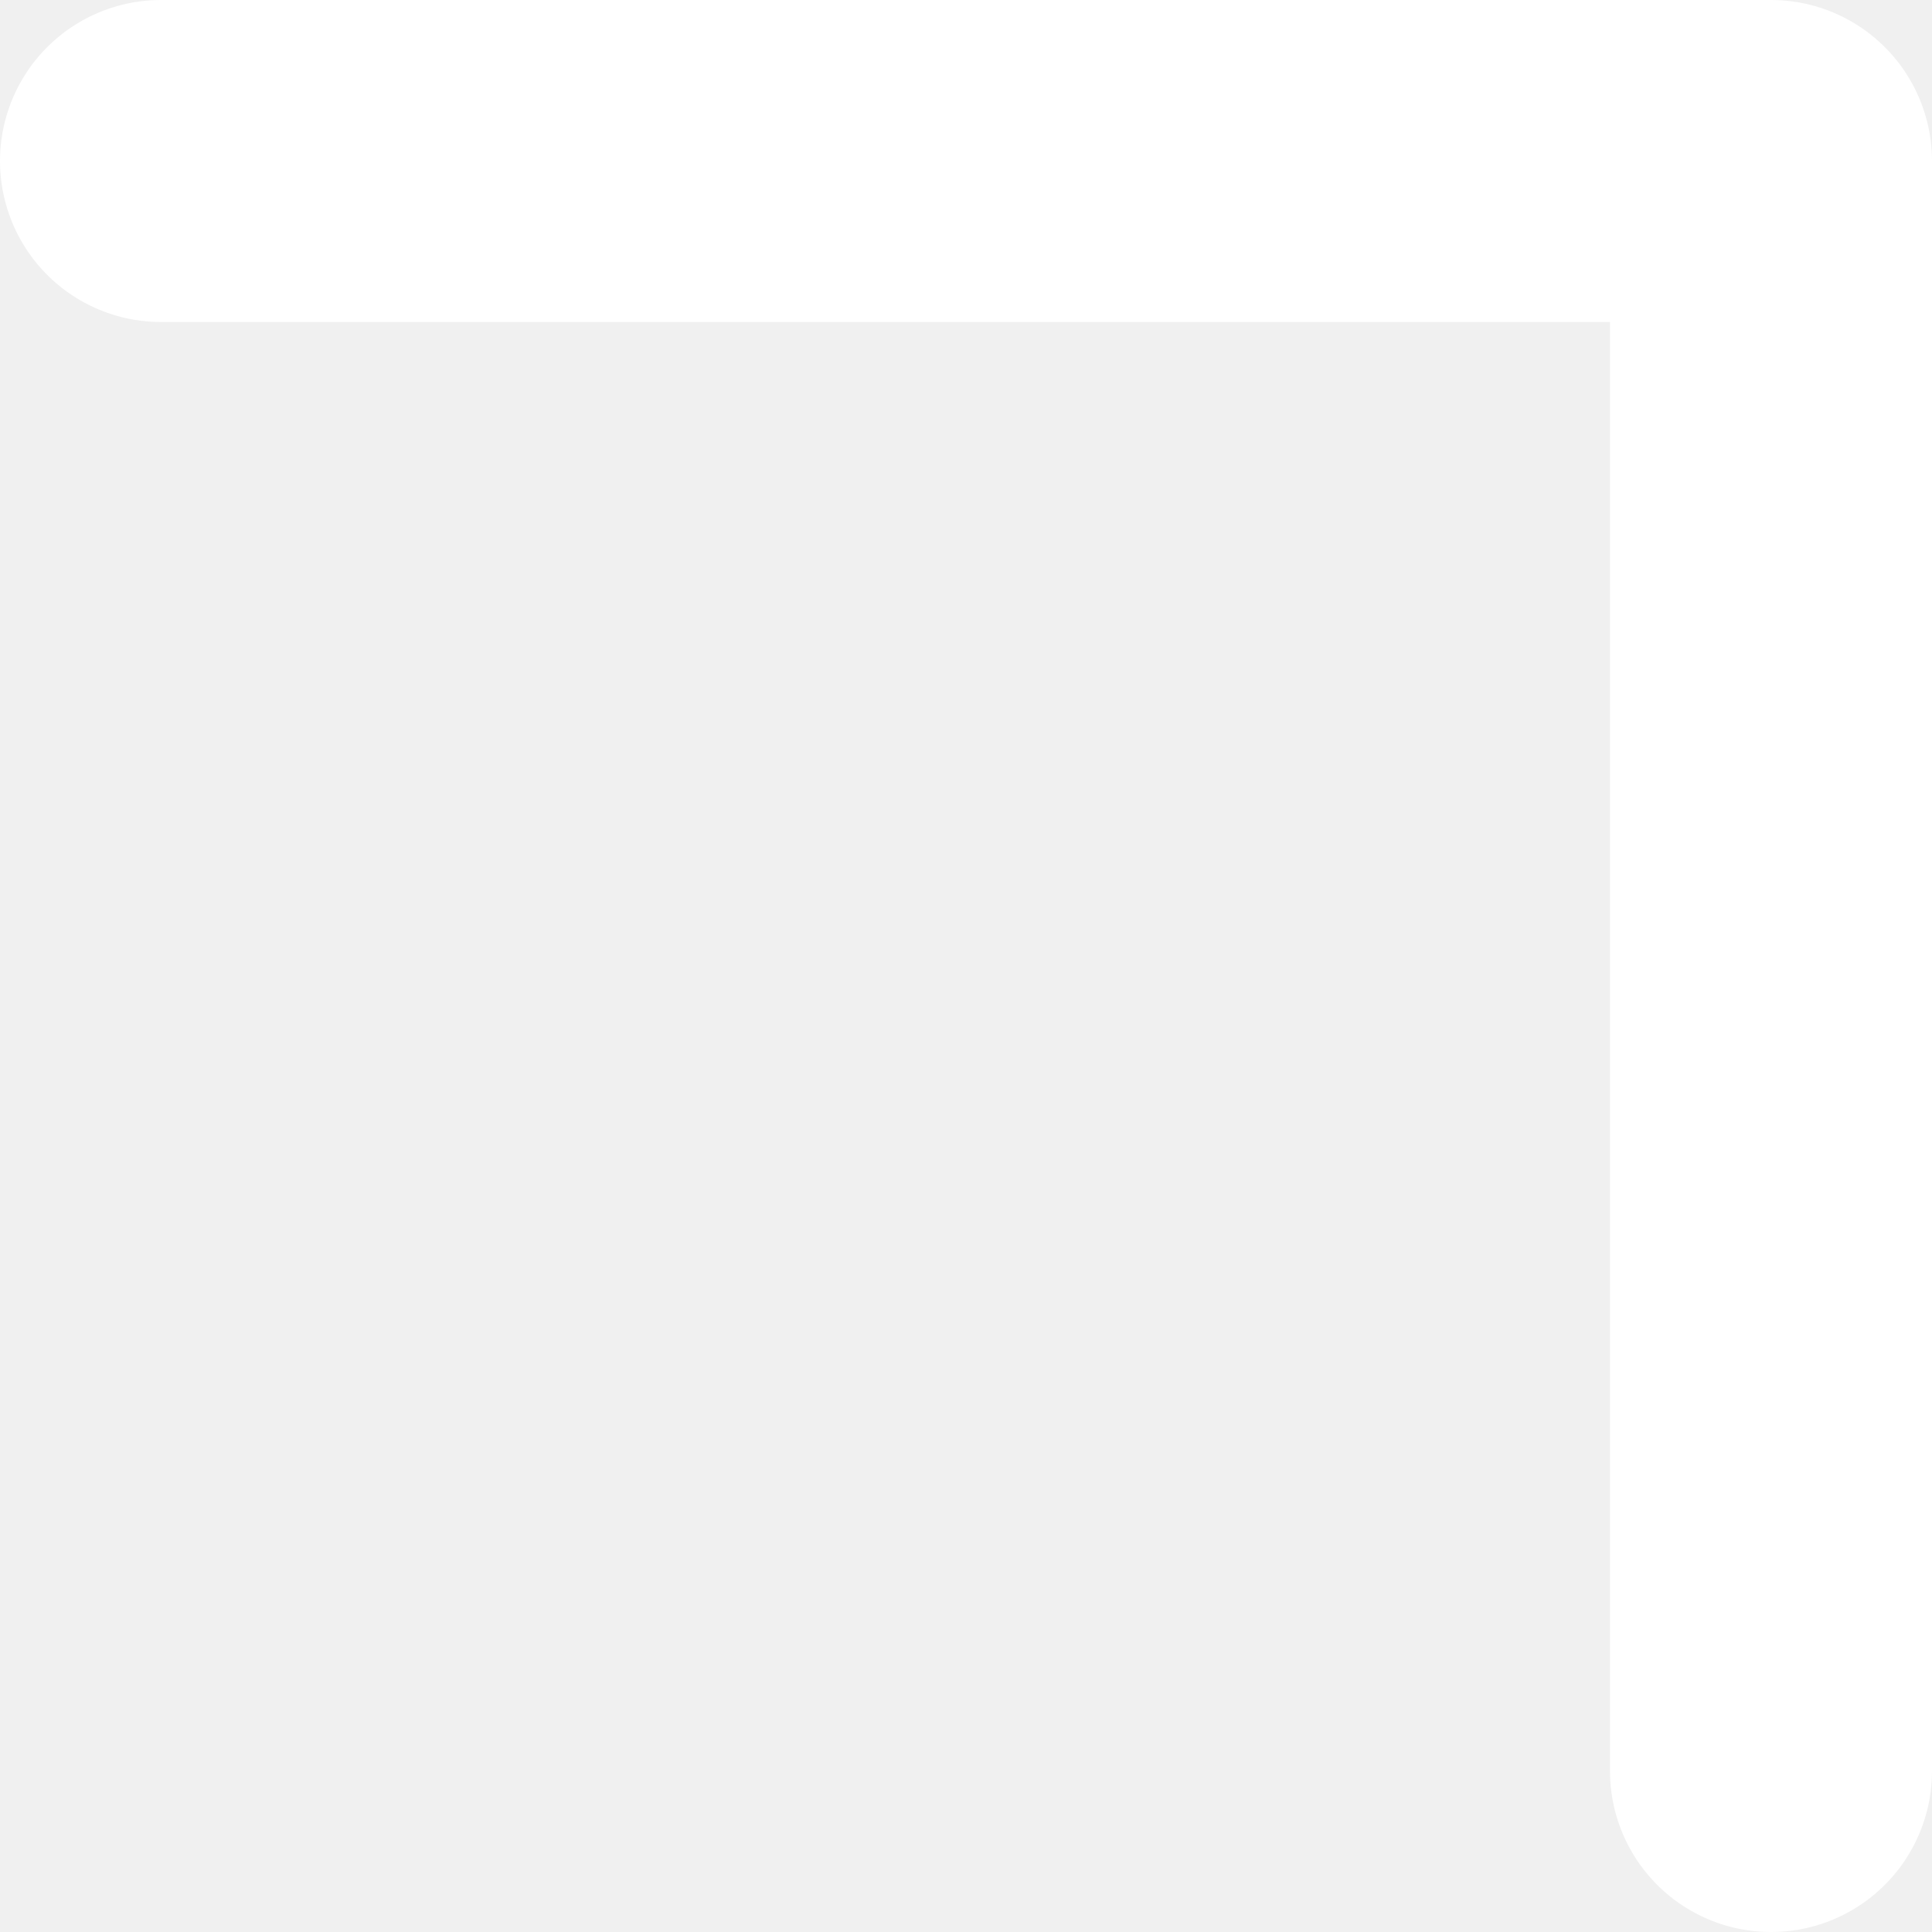
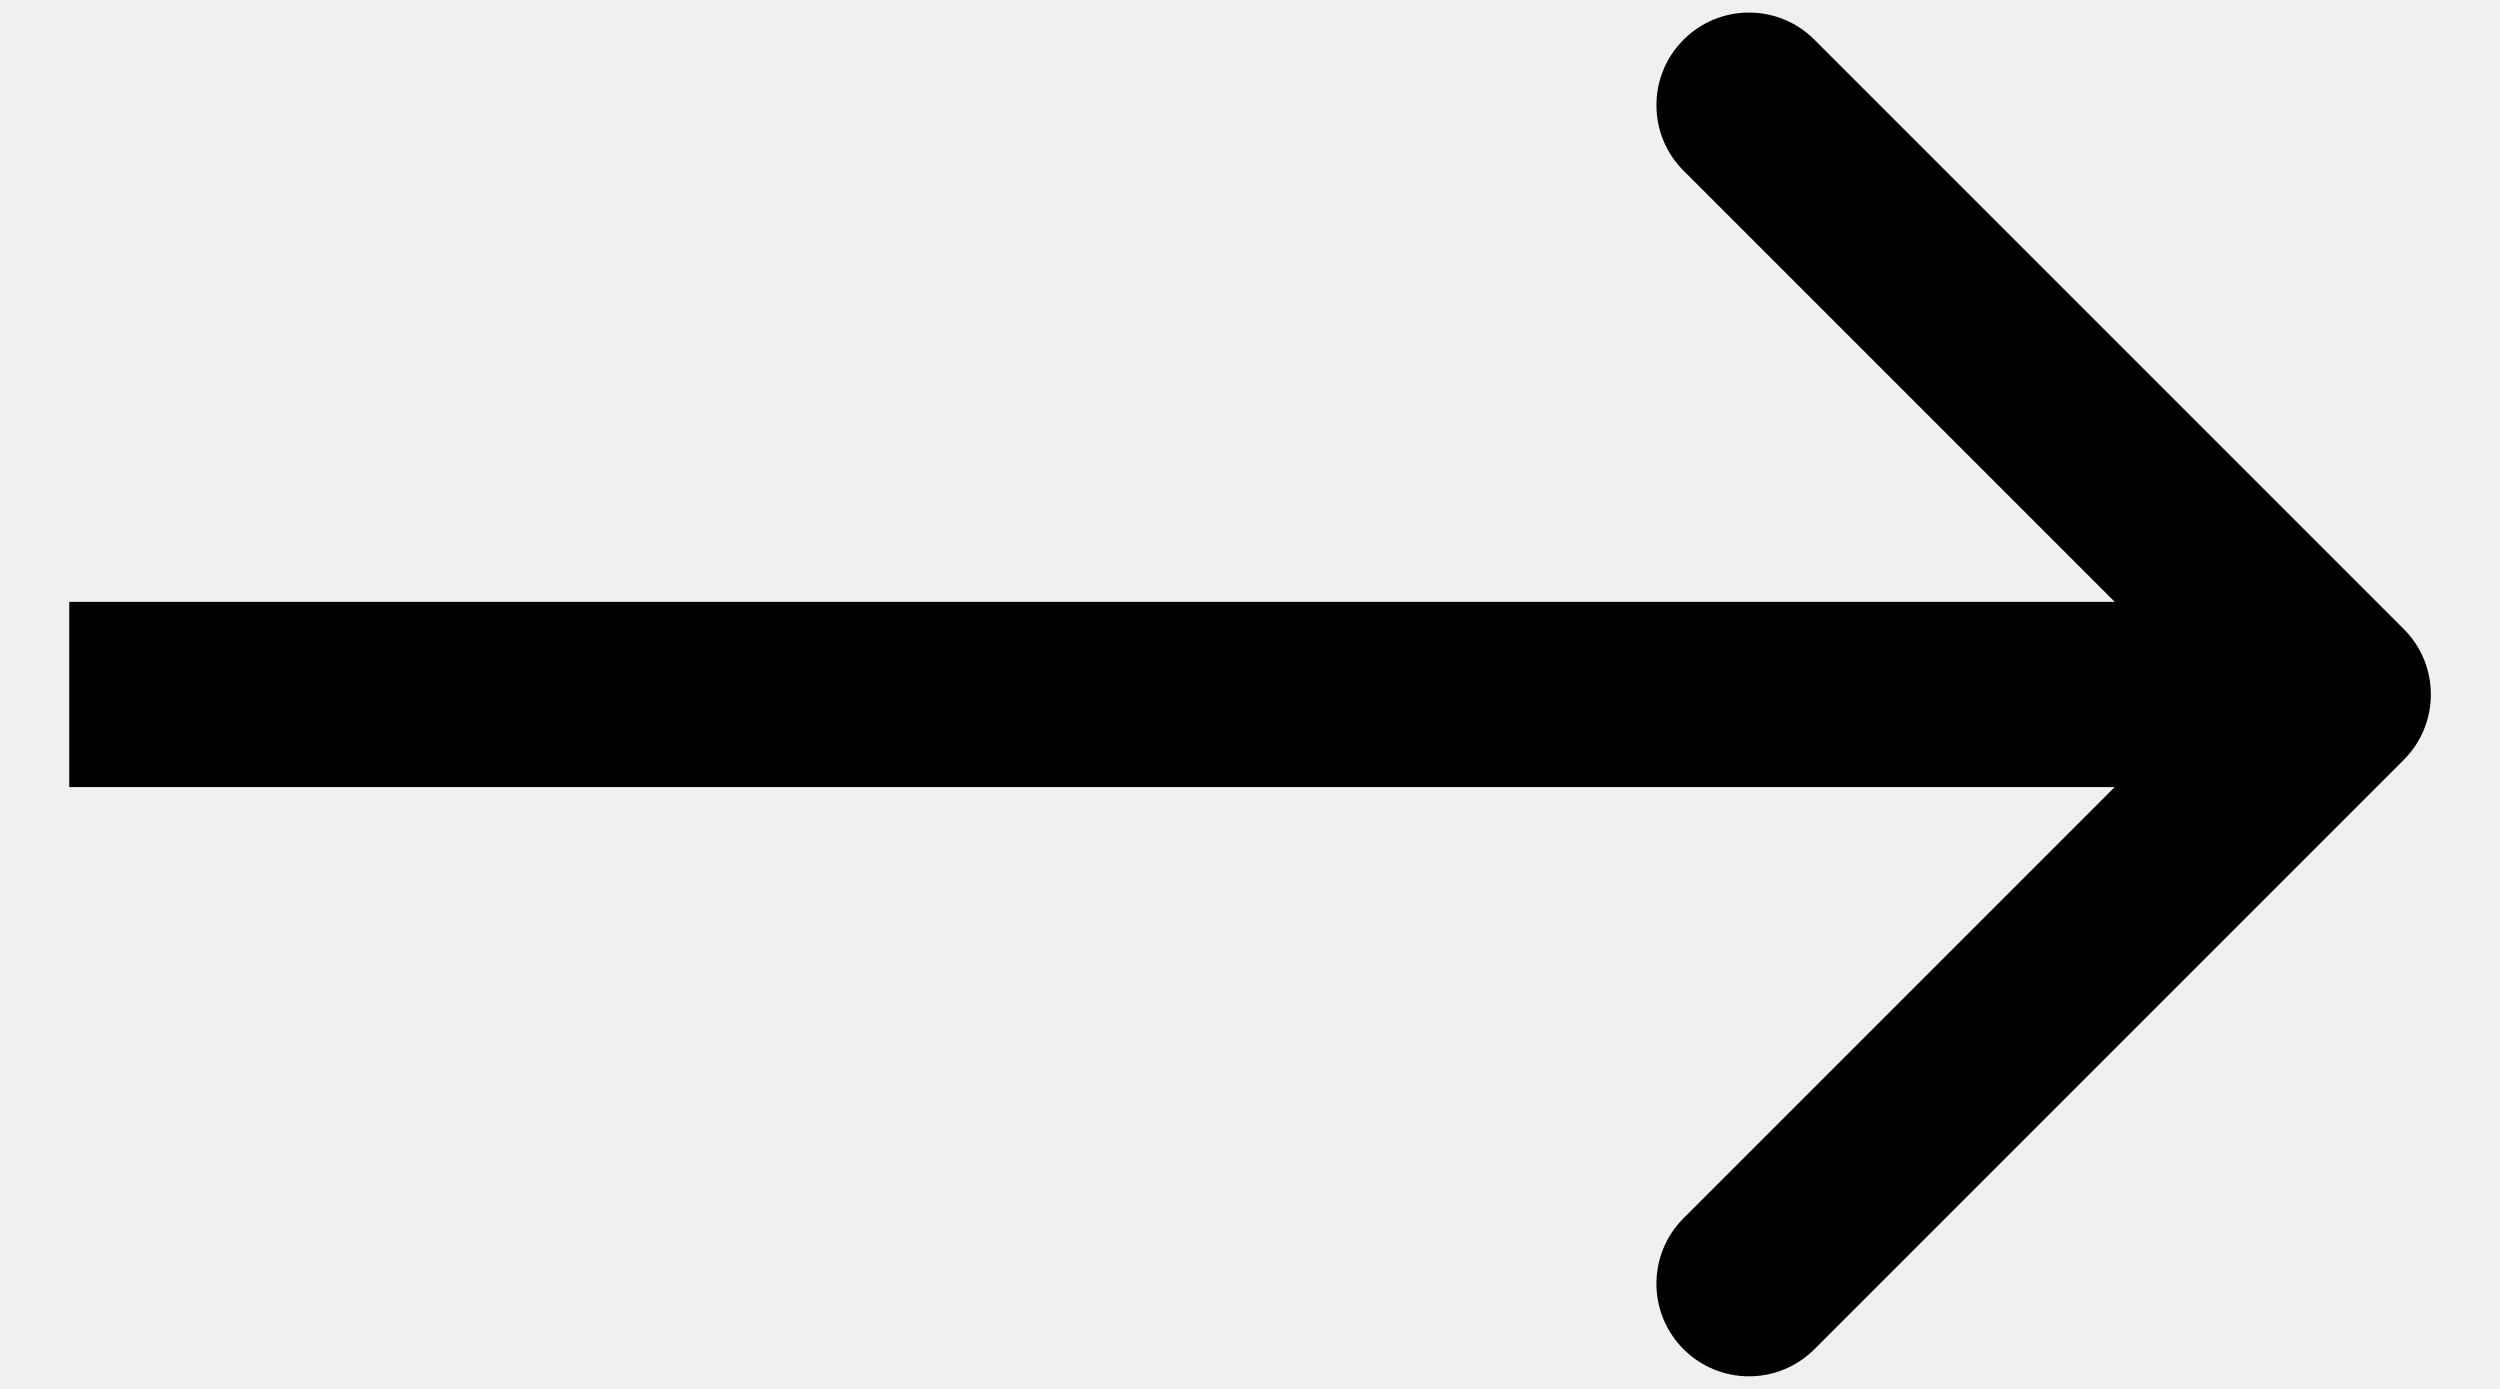
- <svg xmlns="http://www.w3.org/2000/svg" width="12" height="12" viewBox="0 0 12 12" fill="none">
-   <path d="M1 1H11V11" stroke="white" stroke-width="2" stroke-linecap="round" stroke-linejoin="round" />
+ <svg xmlns="http://www.w3.org/2000/svg" width="27" height="15" viewBox="0 0 27 15" fill="none">
+   <path d="M25.96 8.207C26.351 7.817 26.351 7.183 25.96 6.793L19.596 0.429C19.206 0.038 18.573 0.038 18.182 0.429C17.792 0.819 17.792 1.453 18.182 1.843L23.839 7.5L18.182 13.157C17.792 13.547 17.792 14.181 18.182 14.571C18.573 14.962 19.206 14.962 19.596 14.571L25.96 8.207ZM0.748 8.5H25.253V6.5H0.748V8.5Z" fill="black" />
</svg>
